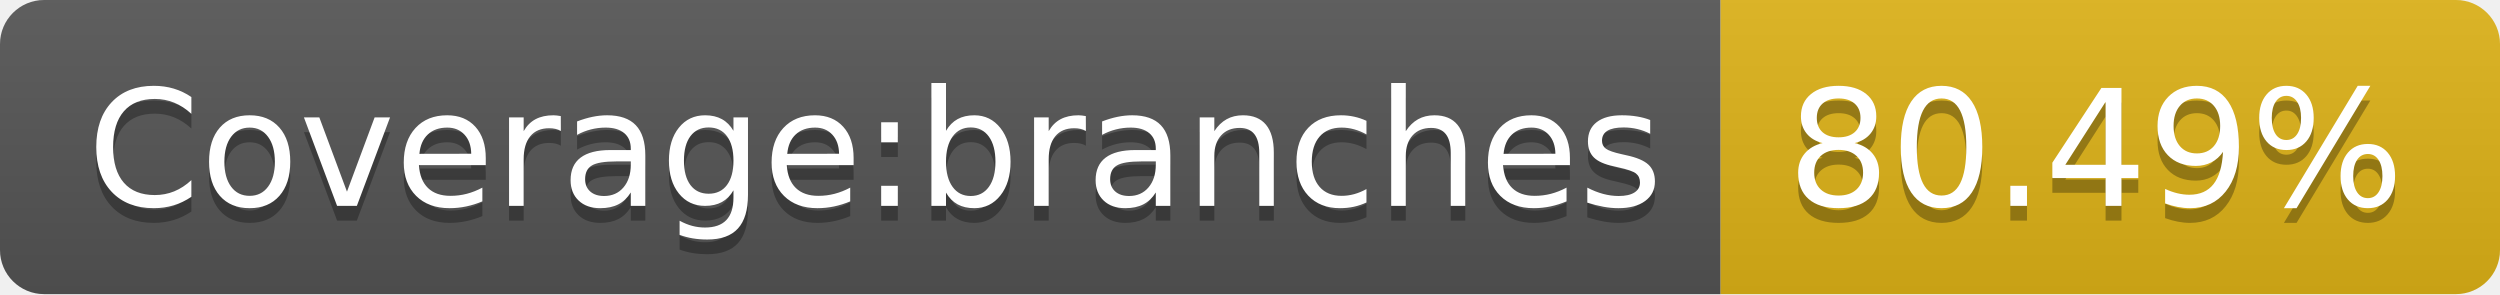
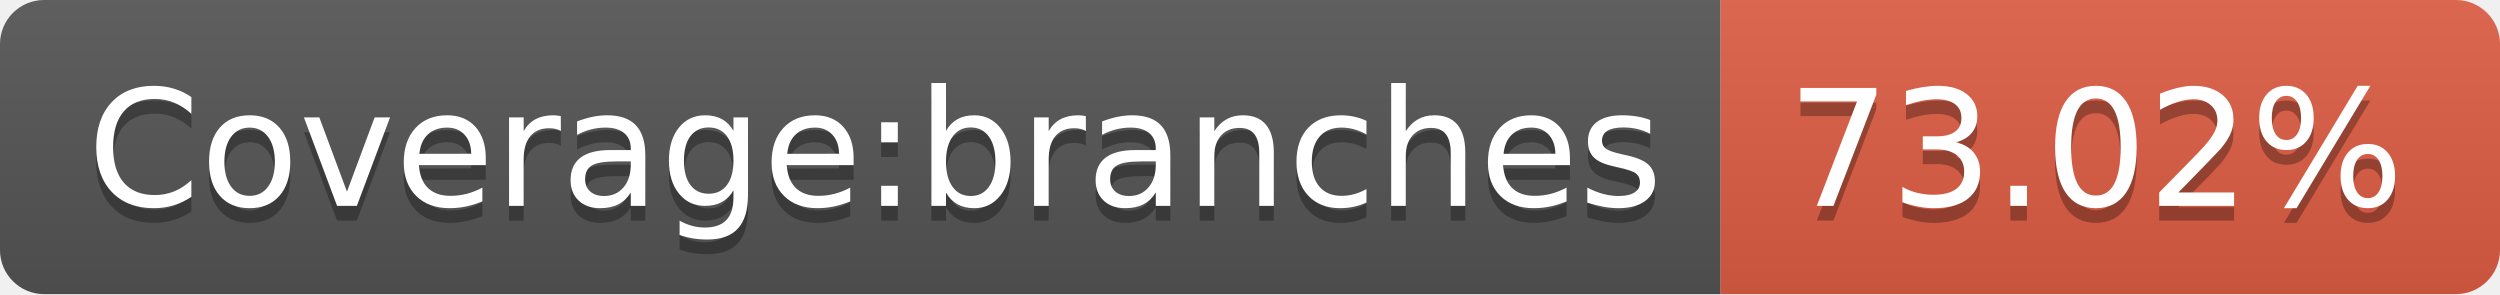
<svg xmlns="http://www.w3.org/2000/svg" width="170" height="20">
  <linearGradient id="b" x2="0" y2="100%">
    <stop offset="0" stop-color="#bbb" stop-opacity=".1" />
    <stop offset="1" stop-opacity=".1" />
  </linearGradient>
  <clipPath id="a">
    <rect width="170" height="20" rx="3" fill="#fff" />
  </clipPath>
  <g clip-path="url(#a)">
    <path fill="#555" d="M0 0h117v20H0z" />
-     <path fill="#dfb317" d="M117 0h53v20H117z" />
+     <path fill="#e05d44" d="M117 0h53v20H117z" />
    <path fill="url(#b)" d="M0 0h170v20H0z" />
  </g>
  <g fill="#fff" text-anchor="middle" font-family="DejaVu Sans,Verdana,Geneva,sans-serif" font-size="110">
    <text x="595" y="150" fill="#010101" fill-opacity=".3" transform="scale(.1)" textLength="1070">Coverage:branches</text>
    <text x="595" y="140" transform="scale(.1)" textLength="1070">Coverage:branches</text>
-     <text x="1425" y="150" fill="#010101" fill-opacity=".3" transform="scale(.1)" textLength="430">80.49%</text>
-     <text x="1425" y="140" transform="scale(.1)" textLength="430">80.49%</text>
+     <text x="1425" y="150" fill="#010101" fill-opacity=".3" transform="scale(.1)" textLength="430">73.02%</text>
+     <text x="1425" y="140" transform="scale(.1)" textLength="430">73.02%</text>
  </g>
</svg>
